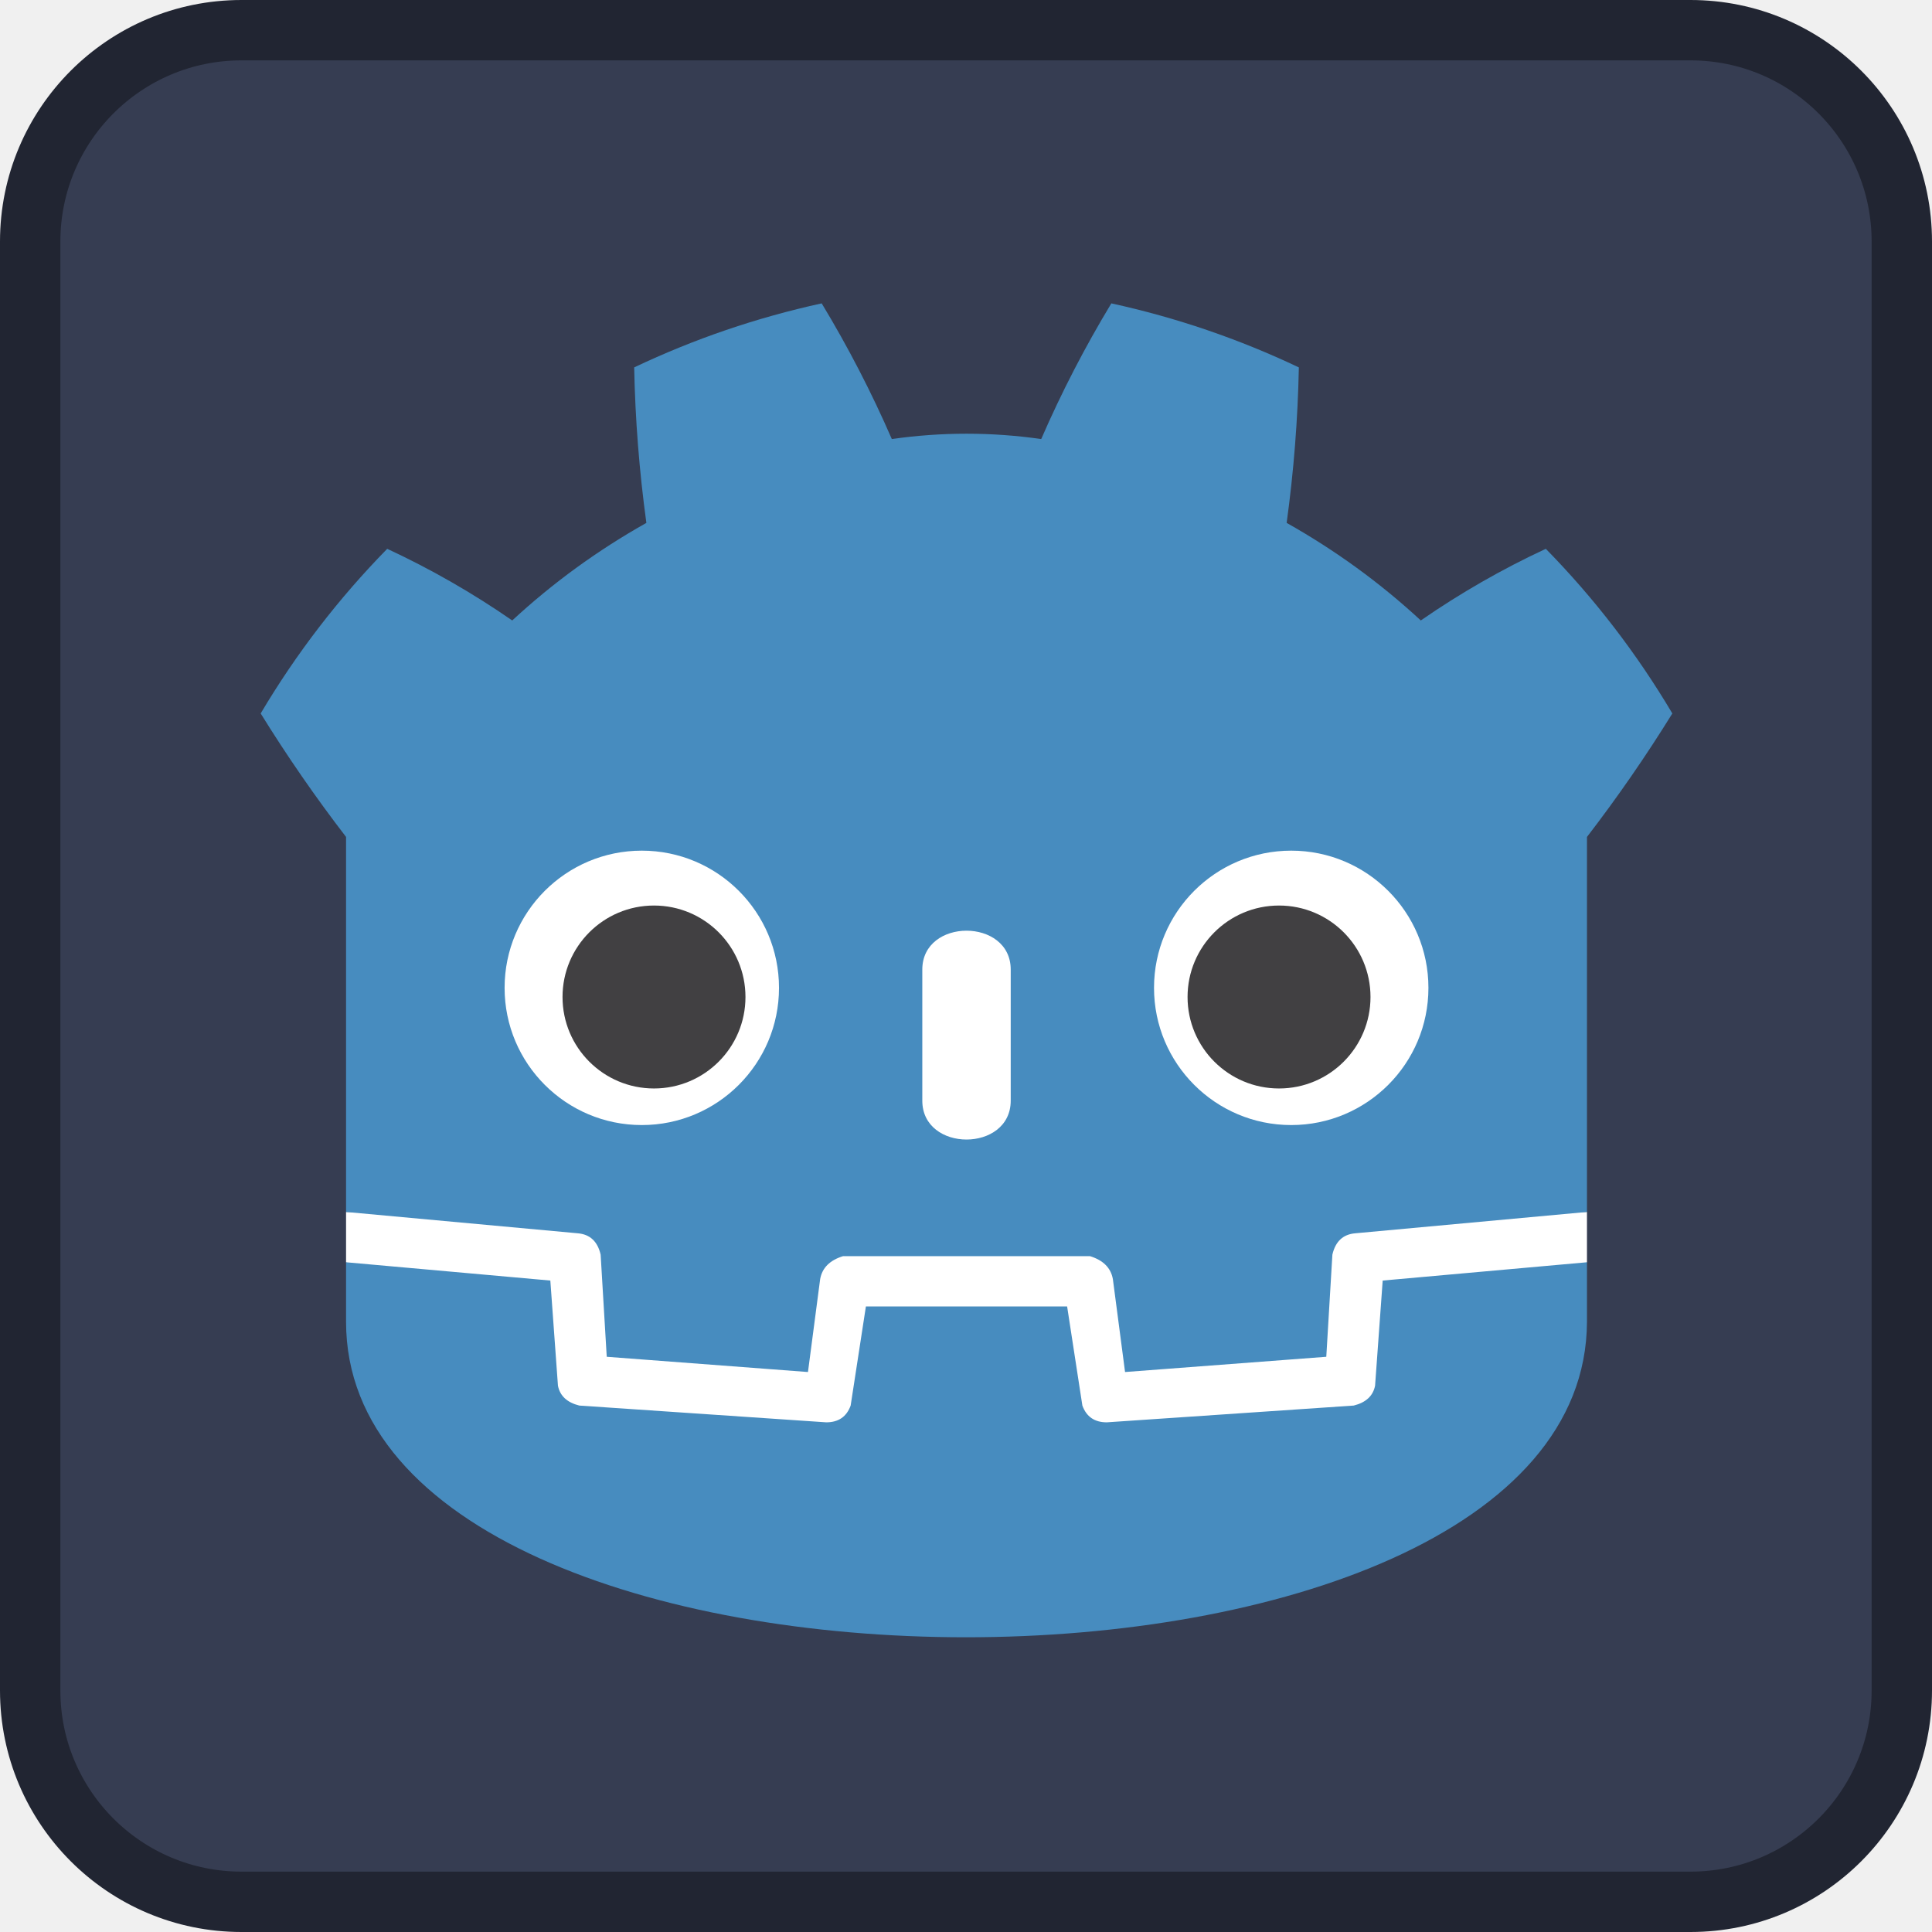
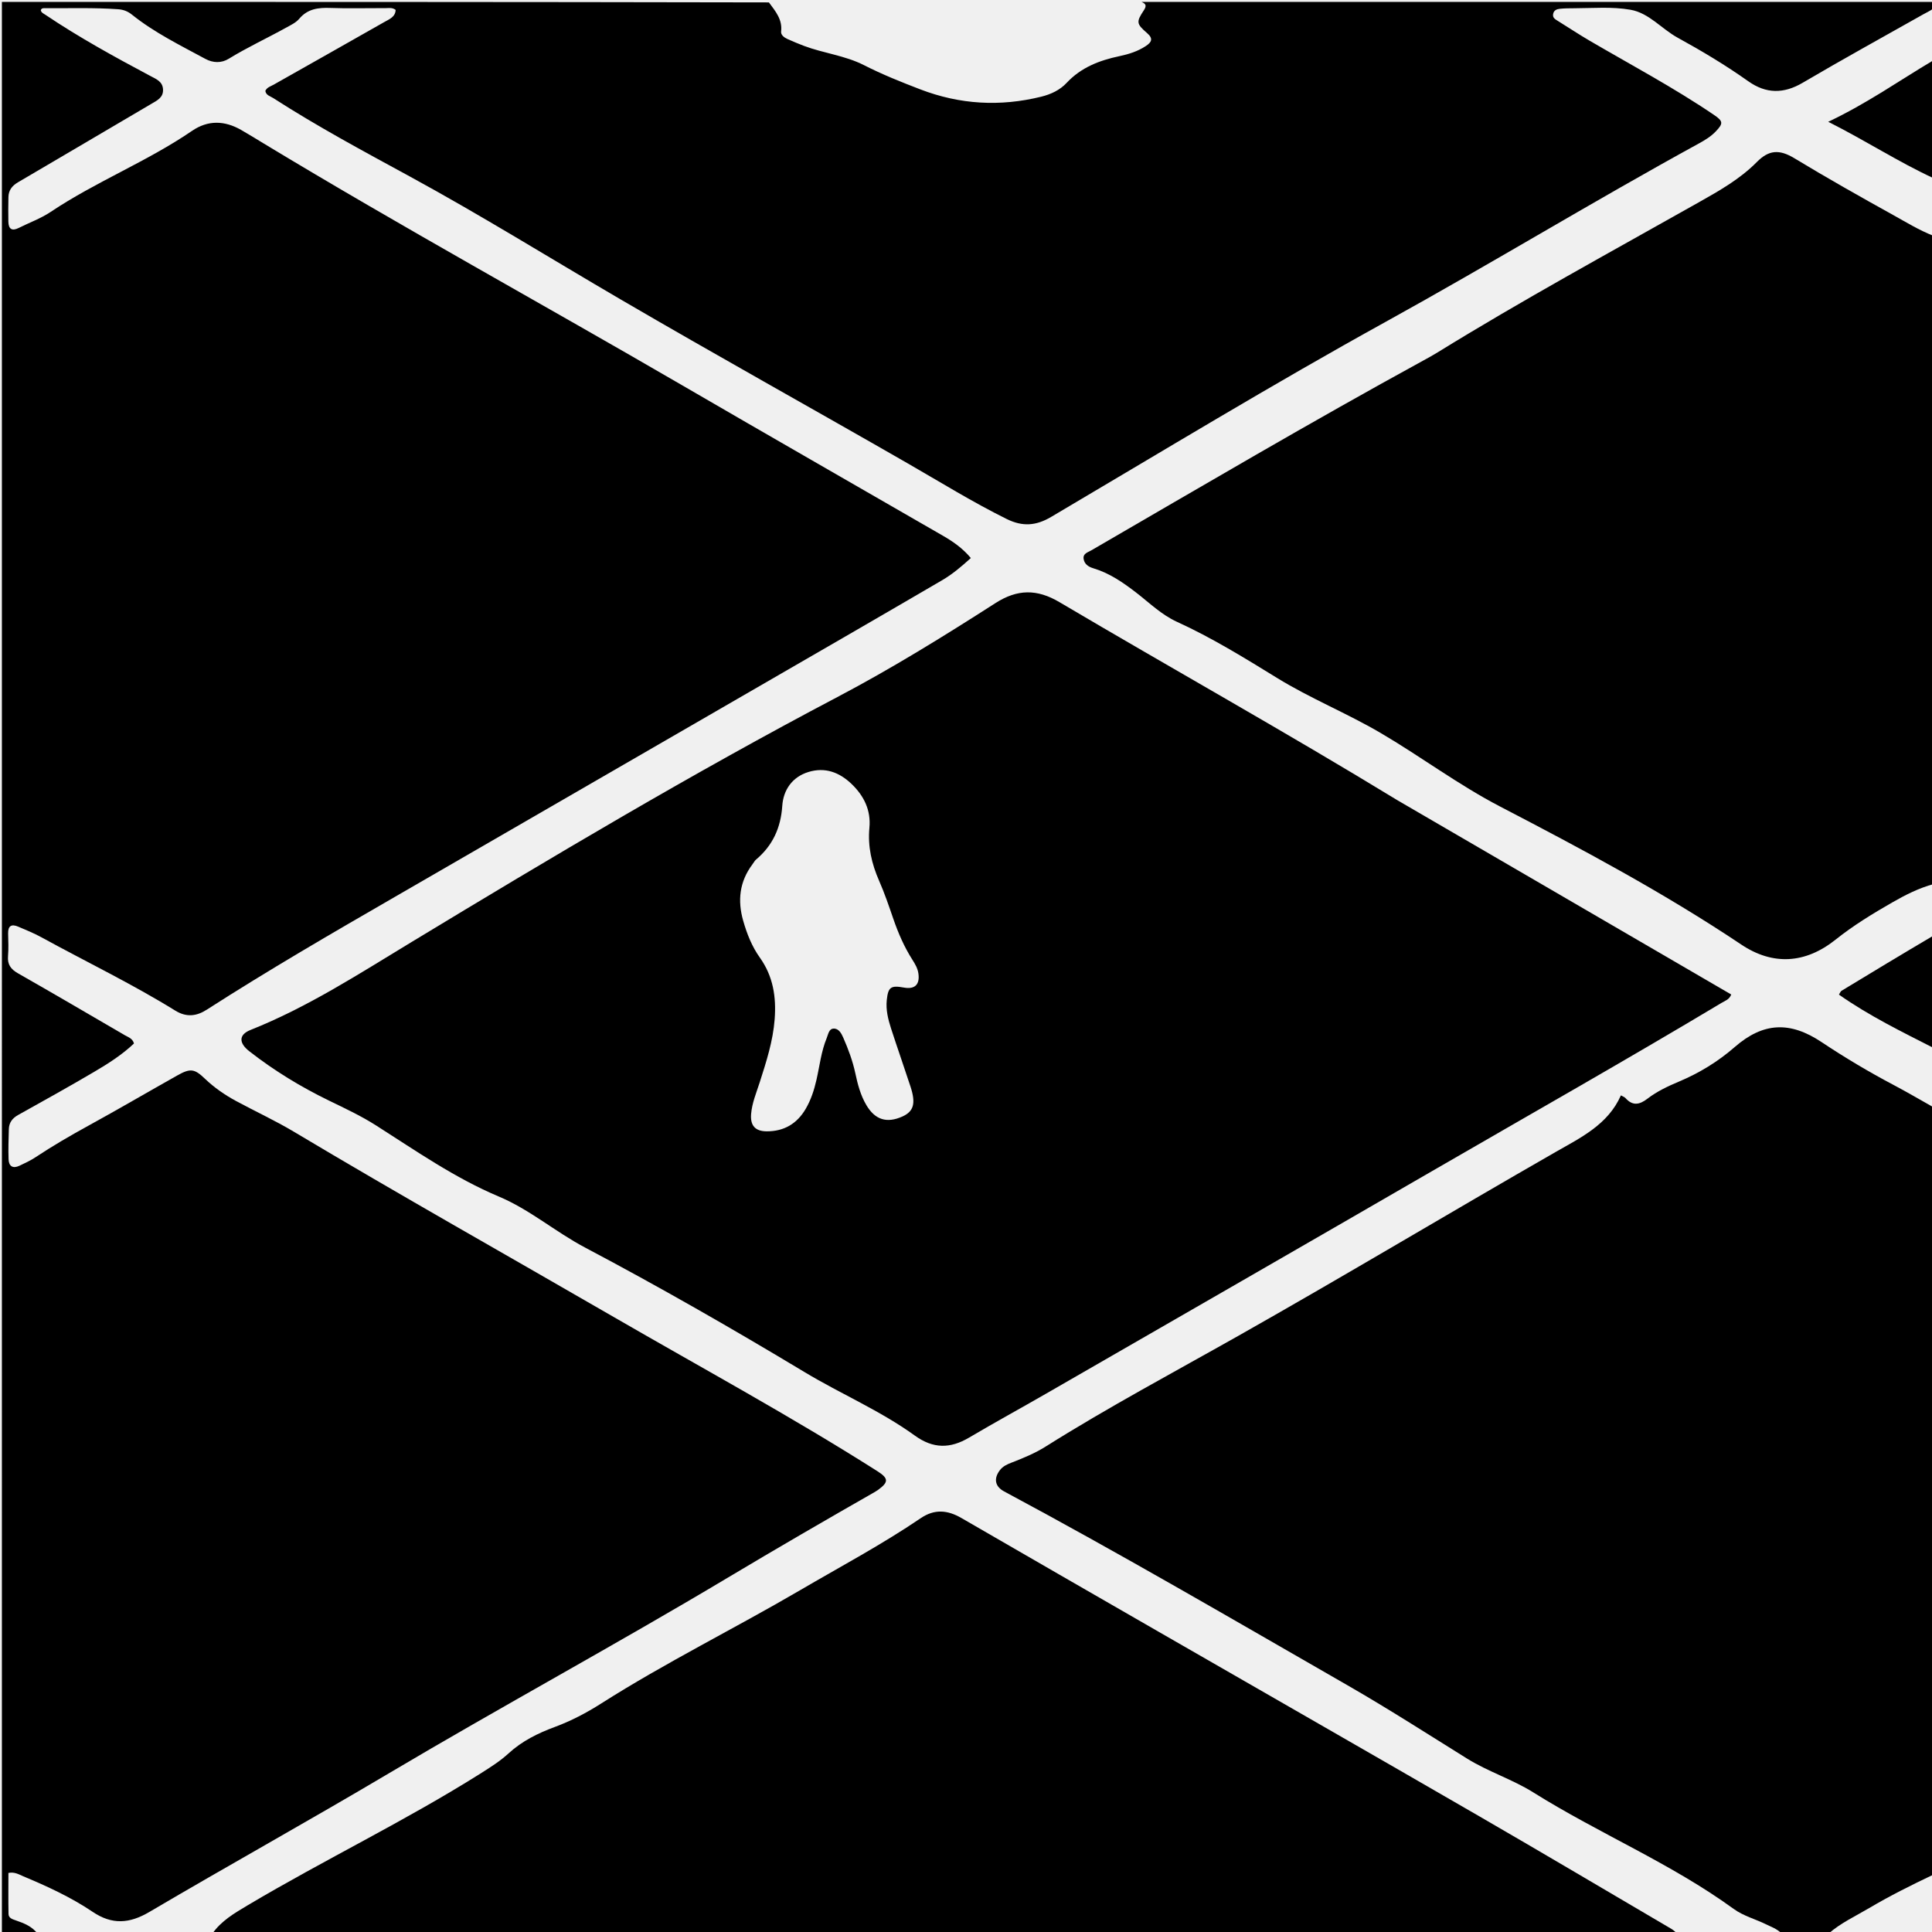
- <svg xmlns="http://www.w3.org/2000/svg" width="128" height="128">
-   <rect width="124" height="124" x="2" y="2" fill="#363d52" stroke="#212532" stroke-width="4" rx="14" />
-   <g fill="#fff" transform="translate(12.322 12.322)scale(.101)">
-     <path d="M105 673v33q407 354 814 0v-33z" />
-     <path fill="#478cbf" d="m105 673 152 14q12 1 15 14l4 67 132 10 8-61q2-11 15-15h162q13 4 15 15l8 61 132-10 4-67q3-13 15-14l152-14V427q30-39 56-81-35-59-83-108-43 20-82 47-40-37-88-64 7-51 8-102-59-28-123-42-26 43-46 89-49-7-98 0-20-46-46-89-64 14-123 42 1 51 8 102-48 27-88 64-39-27-82-47-48 49-83 108 26 42 56 81zm0 33v39c0 276 813 276 814 0v-39l-134 12-5 69q-2 10-14 13l-162 11q-12 0-16-11l-10-65H446l-10 65q-4 11-16 11l-162-11q-12-3-14-13l-5-69z" />
-     <path d="M483 600c0 34 58 34 58 0v-86c0-34-58-34-58 0z" />
-     <circle cx="725" cy="526" r="90" />
-     <circle cx="299" cy="526" r="90" />
-   </g>
-   <g fill="#414042" transform="translate(12.322 12.322)scale(.101)">
-     <circle cx="307" cy="532" r="60" />
-     <circle cx="717" cy="532" r="60" />
-   </g>
+ <svg xmlns="http://www.w3.org/2000/svg" version="1.1" id="Layer_1" x="0px" y="0px" width="100%" viewBox="0 0 1024 1024" enable-background="new 0 0 1024 1024" xml:space="preserve">
+   <path fill="#000000" opacity="1" stroke="none" d=" M20,1025   C13.669,1025 7.337,1025 1.004,1025   C1.003,683.769 1.003,342.537 1.003,1   C136.358,1 271.716,1 407.535,1.272   C411.151,6.118 414.755,10.429 414.008,16.672   C413.788,18.511 415.626,19.904 417.365,20.68   C420.245,21.966 423.152,23.205 426.104,24.314   C436.537,28.237 447.861,29.408 457.907,34.525   C467.561,39.443 477.581,43.45 487.695,47.335   C508.754,55.425 530.085,56.634 551.891,51.243   C557.011,49.977 561.768,47.755 565.333,43.935   C572.995,35.727 582.73,31.998 593.348,29.758   C598.241,28.725 603.006,27.234 607.26,24.431   C610.391,22.369 611.397,20.495 607.953,17.514   C602.295,12.617 602.173,11.639 606.277,5.434   C607.914,2.959 607.253,1.954 605,1   C745,1 885,1 1025,1.002   C1025,2.002 1025,3.001 1024.649,4.577   C1022.66,5.962 1020.977,6.692 1019.389,7.588   C998.062,19.624 976.597,31.427 955.496,43.848   C945.346,49.824 936.042,49.736 926.606,43.051   C914.624,34.562 902.016,27.012 889.187,19.976   C880.648,15.293 874.071,6.916 864.229,5.178   C854.414,3.445 844.283,4.352 834.285,4.379   C831.789,4.385 829.28,4.396 826.802,4.651   C825.131,4.823 823.515,5.423 823.18,7.496   C822.878,9.362 824.11,10.111 825.451,10.937   C831.12,14.431 836.66,18.143 842.407,21.502   C864.553,34.447 887.235,46.49 908.491,60.929   C913.341,64.224 913.451,65.435 909.343,69.711   C906.759,72.401 903.631,74.29 900.414,76.053   C844.599,106.629 790.249,139.766 734.524,170.528   C674.583,203.618 616.047,239.201 557.08,274.005   C549.132,278.696 541.967,279.234 533.582,275.089   C515.474,266.138 498.359,255.507 480.882,245.467   C430.321,216.421 379.329,188.115 328.975,158.717   C291.715,136.964 255.078,114.15 217.163,93.509   C192.731,80.208 168.208,67.048 144.796,51.965   C143.215,50.947 140.975,50.524 140.634,48.146   C141.559,46.237 143.46,45.774 145.011,44.896   C164.583,33.812 184.194,22.798 203.732,11.655   C206.289,10.196 209.543,9.02 209.702,5.241   C207.837,3.822 205.935,4.332 204.167,4.322   C194.501,4.268 184.825,4.575 175.173,4.216   C168.731,3.976 163.088,4.622 158.576,9.974   C156.826,12.05 154.037,13.336 151.568,14.705   C141.52,20.278 131.069,25.096 121.257,31.129   C117.313,33.555 112.902,33.403 108.812,31.191   C95.487,23.98 81.833,17.295 69.918,7.75   C67.754,6.016 65.46,5.104 62.654,4.903   C49.834,3.981 37.001,4.427 24.174,4.343   C23.242,4.337 22.112,4.119 21.619,5.38   C21.853,6.714 23.039,7.148 23.976,7.779   C41.837,19.795 60.675,30.143 79.651,40.243   C82.796,41.917 86.202,43.168 86.409,47.408   C86.618,51.705 83.309,53.231 80.238,55.033   C56.677,68.864 33.172,82.791 9.589,96.584   C6.41,98.444 4.528,100.832 4.465,104.501   C4.391,108.832 4.338,113.167 4.436,117.497   C4.522,121.284 6.223,122.672 9.901,120.824   C15.557,117.982 21.643,115.802 26.858,112.312   C50.862,96.245 77.971,85.639 101.825,69.334   C110.259,63.568 119.031,63.878 127.744,68.832   C131.798,71.137 135.753,73.617 139.744,76.031   C212.743,120.194 287.574,161.188 361.317,204.064   C407.407,230.862 453.68,257.345 499.854,283.999   C505.172,287.069 510.194,290.553 514.565,295.771   C509.586,300.273 504.812,304.342 499.343,307.532   C482.94,317.102 466.531,326.662 450.091,336.169   C369.905,382.54 289.722,428.917 209.508,475.239   C175.891,494.652 142.314,514.127 109.646,535.119   C104.14,538.657 98.817,539.307 92.868,535.626   C69.9,521.418 45.539,509.723 21.885,496.746   C17.956,494.591 13.762,492.903 9.631,491.137   C6.111,489.633 4.208,490.695 4.305,494.77   C4.4,498.768 4.59,502.792 4.253,506.763   C3.874,511.22 5.743,513.721 9.538,515.883   C28.502,526.684 47.335,537.717 66.19,548.711   C67.972,549.75 70.248,550.331 71.011,553.066   C64.735,559.018 57.432,563.677 50.01,568.047   C36.666,575.905 23.124,583.427 9.597,590.969   C6.523,592.682 4.782,595.034 4.684,598.476   C4.534,603.8 4.352,609.134 4.542,614.452   C4.674,618.142 6.812,619.538 10.32,617.862   C13.169,616.501 16.082,615.181 18.701,613.443   C27.871,607.354 37.361,601.843 47.014,596.55   C62.791,587.901 78.318,578.798 94.007,569.988   C100.916,566.108 103.046,566.414 108.595,571.727   C113.574,576.493 119.194,580.361 125.216,583.615   C135.326,589.078 145.811,593.898 155.663,599.784   C211.736,633.285 268.672,665.288 325.203,697.992   C371.925,725.021 419.396,750.771 464.989,779.732   C470.988,783.543 471.118,785.526 465.343,789.702   C464.804,790.092 464.238,790.449 463.66,790.779   C437.627,805.643 411.703,820.677 385.964,836.063   C326.48,871.622 265.515,904.635 205.908,940.01   C163.935,964.919 121.234,988.6 79.176,1013.37   C68.54,1019.635 59.359,1020.23 49.081,1013.297   C37.594,1005.548 24.982,999.767 12.21,994.419   C9.976,993.483 7.795,992.051 4.46,992.693   C4.46,999.912 4.374,1007.173 4.513,1014.431   C4.555,1016.599 6.496,1017.201 8.316,1017.824   C12.731,1019.335 17.067,1021.046 20,1025  z" />
+   <path fill="#000000" opacity="1" stroke="none" d=" M1025,587   C1025,722.354 1025,857.708 1024.653,993.629   C1012.8,999.28 1001.555,1004.891 990.731,1011.297   C983.363,1015.658 975.508,1019.268 969,1025   C960.979,1025 952.958,1025 944.282,1024.721   C941.67,1022.247 938.928,1021.361 936.407,1020.1   C930.607,1017.201 924.178,1015.61 918.85,1011.738   C885.566,987.552 847.393,971.769 812.676,950.01   C801.584,943.058 788.786,939.064 777.564,932.079   C756.494,918.964 735.601,905.525 714.09,893.169   C653.723,858.495 593.608,823.364 532.221,790.492   C527.356,787.886 526.569,783.72 529.916,779.277   C531.506,777.167 533.751,776.143 536.097,775.237   C542.32,772.835 548.498,770.298 554.156,766.741   C587.452,745.81 622.179,727.312 656.379,707.995   C712.796,676.128 768.341,642.784 824.542,610.563   C837.752,602.99 852.247,596.115 859.114,580.573   C860.169,581.178 861.023,581.429 861.524,581.993   C865.355,586.305 869.018,585.54 873.234,582.294   C878.261,578.425 884.043,575.718 889.884,573.26   C900.715,568.702 910.532,562.704 919.461,554.933   C934.538,541.812 948.735,541.182 965.453,552.321   C977.805,560.551 990.523,568.128 1003.647,575.057   C1010.857,578.863 1017.888,583.008 1025,587  z" />
+   <path fill="#000000" opacity="1" stroke="none" d=" M1025,468.531   C1017.071,470.674 1009.929,474.299 1003.002,478.273   C992.595,484.243 982.332,490.489 972.935,497.997   C956.851,510.848 939.607,511.809 922.914,500.637   C881.966,473.23 838.65,450.129 795.018,427.448   C772.996,416 753.05,400.964 731.62,388.407   C713.766,377.947 694.51,370.184 676.899,359.345   C659.584,348.688 642.313,338.017 623.757,329.552   C615.664,325.86 609.243,319.549 602.267,314.153   C595.246,308.722 588.013,303.732 579.373,301.16   C576.855,300.411 574.709,298.939 574.329,296.165   C573.945,293.355 576.613,292.742 578.377,291.719   C636.742,257.85 694.902,223.623 754.113,191.234   C756.598,189.875 759.096,188.53 761.504,187.043   C807.001,158.95 853.977,133.428 900.521,107.158   C911.426,101.004 922.239,94.899 931.179,85.859   C937.477,79.49 943.027,79.006 951.061,83.874   C968.309,94.324 985.867,104.227 1003.493,114.008   C1010.326,117.799 1017.001,121.926 1024.639,124.941   C1025,239.354 1025,353.708 1025,468.531  z" />
+   <path fill="#000000" opacity="1" stroke="none" d=" M112.469,1025   C117.131,1018.148 124.314,1013.972 131.508,1009.701   C172.036,985.634 214.628,965.219 254.55,940.08   C259.782,936.786 265.019,933.483 269.558,929.323   C276.722,922.757 285.141,918.619 294.118,915.301   C302.744,912.112 310.878,907.827 318.605,902.911   C352.798,881.154 389.177,863.249 424.118,842.813   C445.541,830.284 467.481,818.615 488.039,804.648   C495.315,799.704 502.234,800.34 509.532,804.566   C544.276,824.685 579.075,844.709 613.874,864.735   C670.617,897.39 727.433,929.919 784.105,962.698   C818.137,982.382 851.956,1002.434 885.859,1022.339   C886.853,1022.923 887.723,1023.718 888.825,1024.708   C630.312,1025 371.625,1025 112.469,1025  z" />
+   <path fill="#000000" opacity="1" stroke="none" d=" M1025,94.531   C1006.326,85.943 988.944,74.581 968.991,64.553   C989.343,54.936 1006.432,42.85 1024.648,32.019   C1025,52.688 1025,73.375 1025,94.531  z" />
+   <path fill="#000000" opacity="1" stroke="none" d=" M1025,555.531   C1008.049,546.88 990.706,538.43 974.669,527.164   C975.345,526.139 975.565,525.431 976.04,525.142   C992.105,515.384 1008.195,505.665 1024.64,495.97   C1025,515.688 1025,535.375 1025,555.531  z" />
+   <path fill="#000000" opacity="1" stroke="none" d=" M740.741,424.187   C799.895,458.624 858.743,492.865 917.591,527.105   C916.56,529.81 914.321,530.435 912.536,531.505   C862.09,561.721 810.913,590.681 760.025,620.135   C691.547,659.771 622.953,699.205 554.391,738.695   C540.823,746.51 527.073,754.015 513.596,761.982   C503.634,767.871 494.599,767.922 484.89,760.898   C466.616,747.68 445.726,738.849 426.461,727.257   C388.201,704.235 349.477,682.045 309.993,661.168   C294.395,652.921 280.744,641.075 264.454,634.22   C241.048,624.371 220.471,609.966 199.276,596.475   C191.393,591.457 182.926,587.489 174.536,583.418   C159.49,576.119 145.298,567.474 132.118,557.172   C126.475,552.762 126.513,548.393 132.765,545.904   C163.137,533.814 190.397,516.091 218.174,499.27   C292.419,454.309 366.963,409.881 443.828,369.451   C472.581,354.327 500.246,337.209 527.586,319.667   C539.266,312.173 549.66,312.132 561.501,319.133   C621.011,354.313 681.412,387.974 740.741,424.187  M398.728,458.222   C391.941,467.34 390.834,477.31 393.923,488.076   C395.918,495.028 398.541,501.671 402.736,507.552   C409.787,517.436 411.488,528.367 410.583,540.244   C409.699,551.862 406.167,562.708 402.67,573.639   C400.899,579.176 398.574,584.598 398.1,590.466   C397.603,596.622 400.317,599.618 406.421,599.629   C415.51,599.645 422.39,595.628 426.998,587.781   C429.811,582.992 431.498,577.786 432.73,572.397   C434.433,564.95 435.246,557.276 438.189,550.145   C438.983,548.221 439.323,545.31 441.76,545.179   C444.539,545.028 445.953,547.716 446.94,549.972   C449.611,556.073 451.94,562.299 453.342,568.858   C454.594,574.716 456.097,580.517 459.21,585.761   C463.815,593.518 469.995,595.497 478.29,591.771   C484.263,589.088 485.503,584.851 482.611,576   C479.25,565.715 475.647,555.508 472.309,545.215   C470.717,540.304 469.456,535.235 470.011,530.017   C470.744,523.122 472.184,522.191 479.105,523.435   C484.9,524.477 487.611,521.834 486.766,515.935   C486.378,513.226 485.013,510.924 483.577,508.671   C479.255,501.887 476.09,494.583 473.476,486.99   C471.146,480.224 468.837,473.422 465.968,466.877   C462.009,457.846 459.864,448.667 460.802,438.737   C461.677,429.471 457.932,421.82 451.343,415.506   C444.885,409.318 437.298,406.469 428.477,409.172   C419.806,411.828 415.177,418.809 414.624,427.078   C413.837,438.847 409.523,448.176 400.654,455.656   C400.034,456.179 399.644,456.974 398.728,458.222  z" />
</svg>
